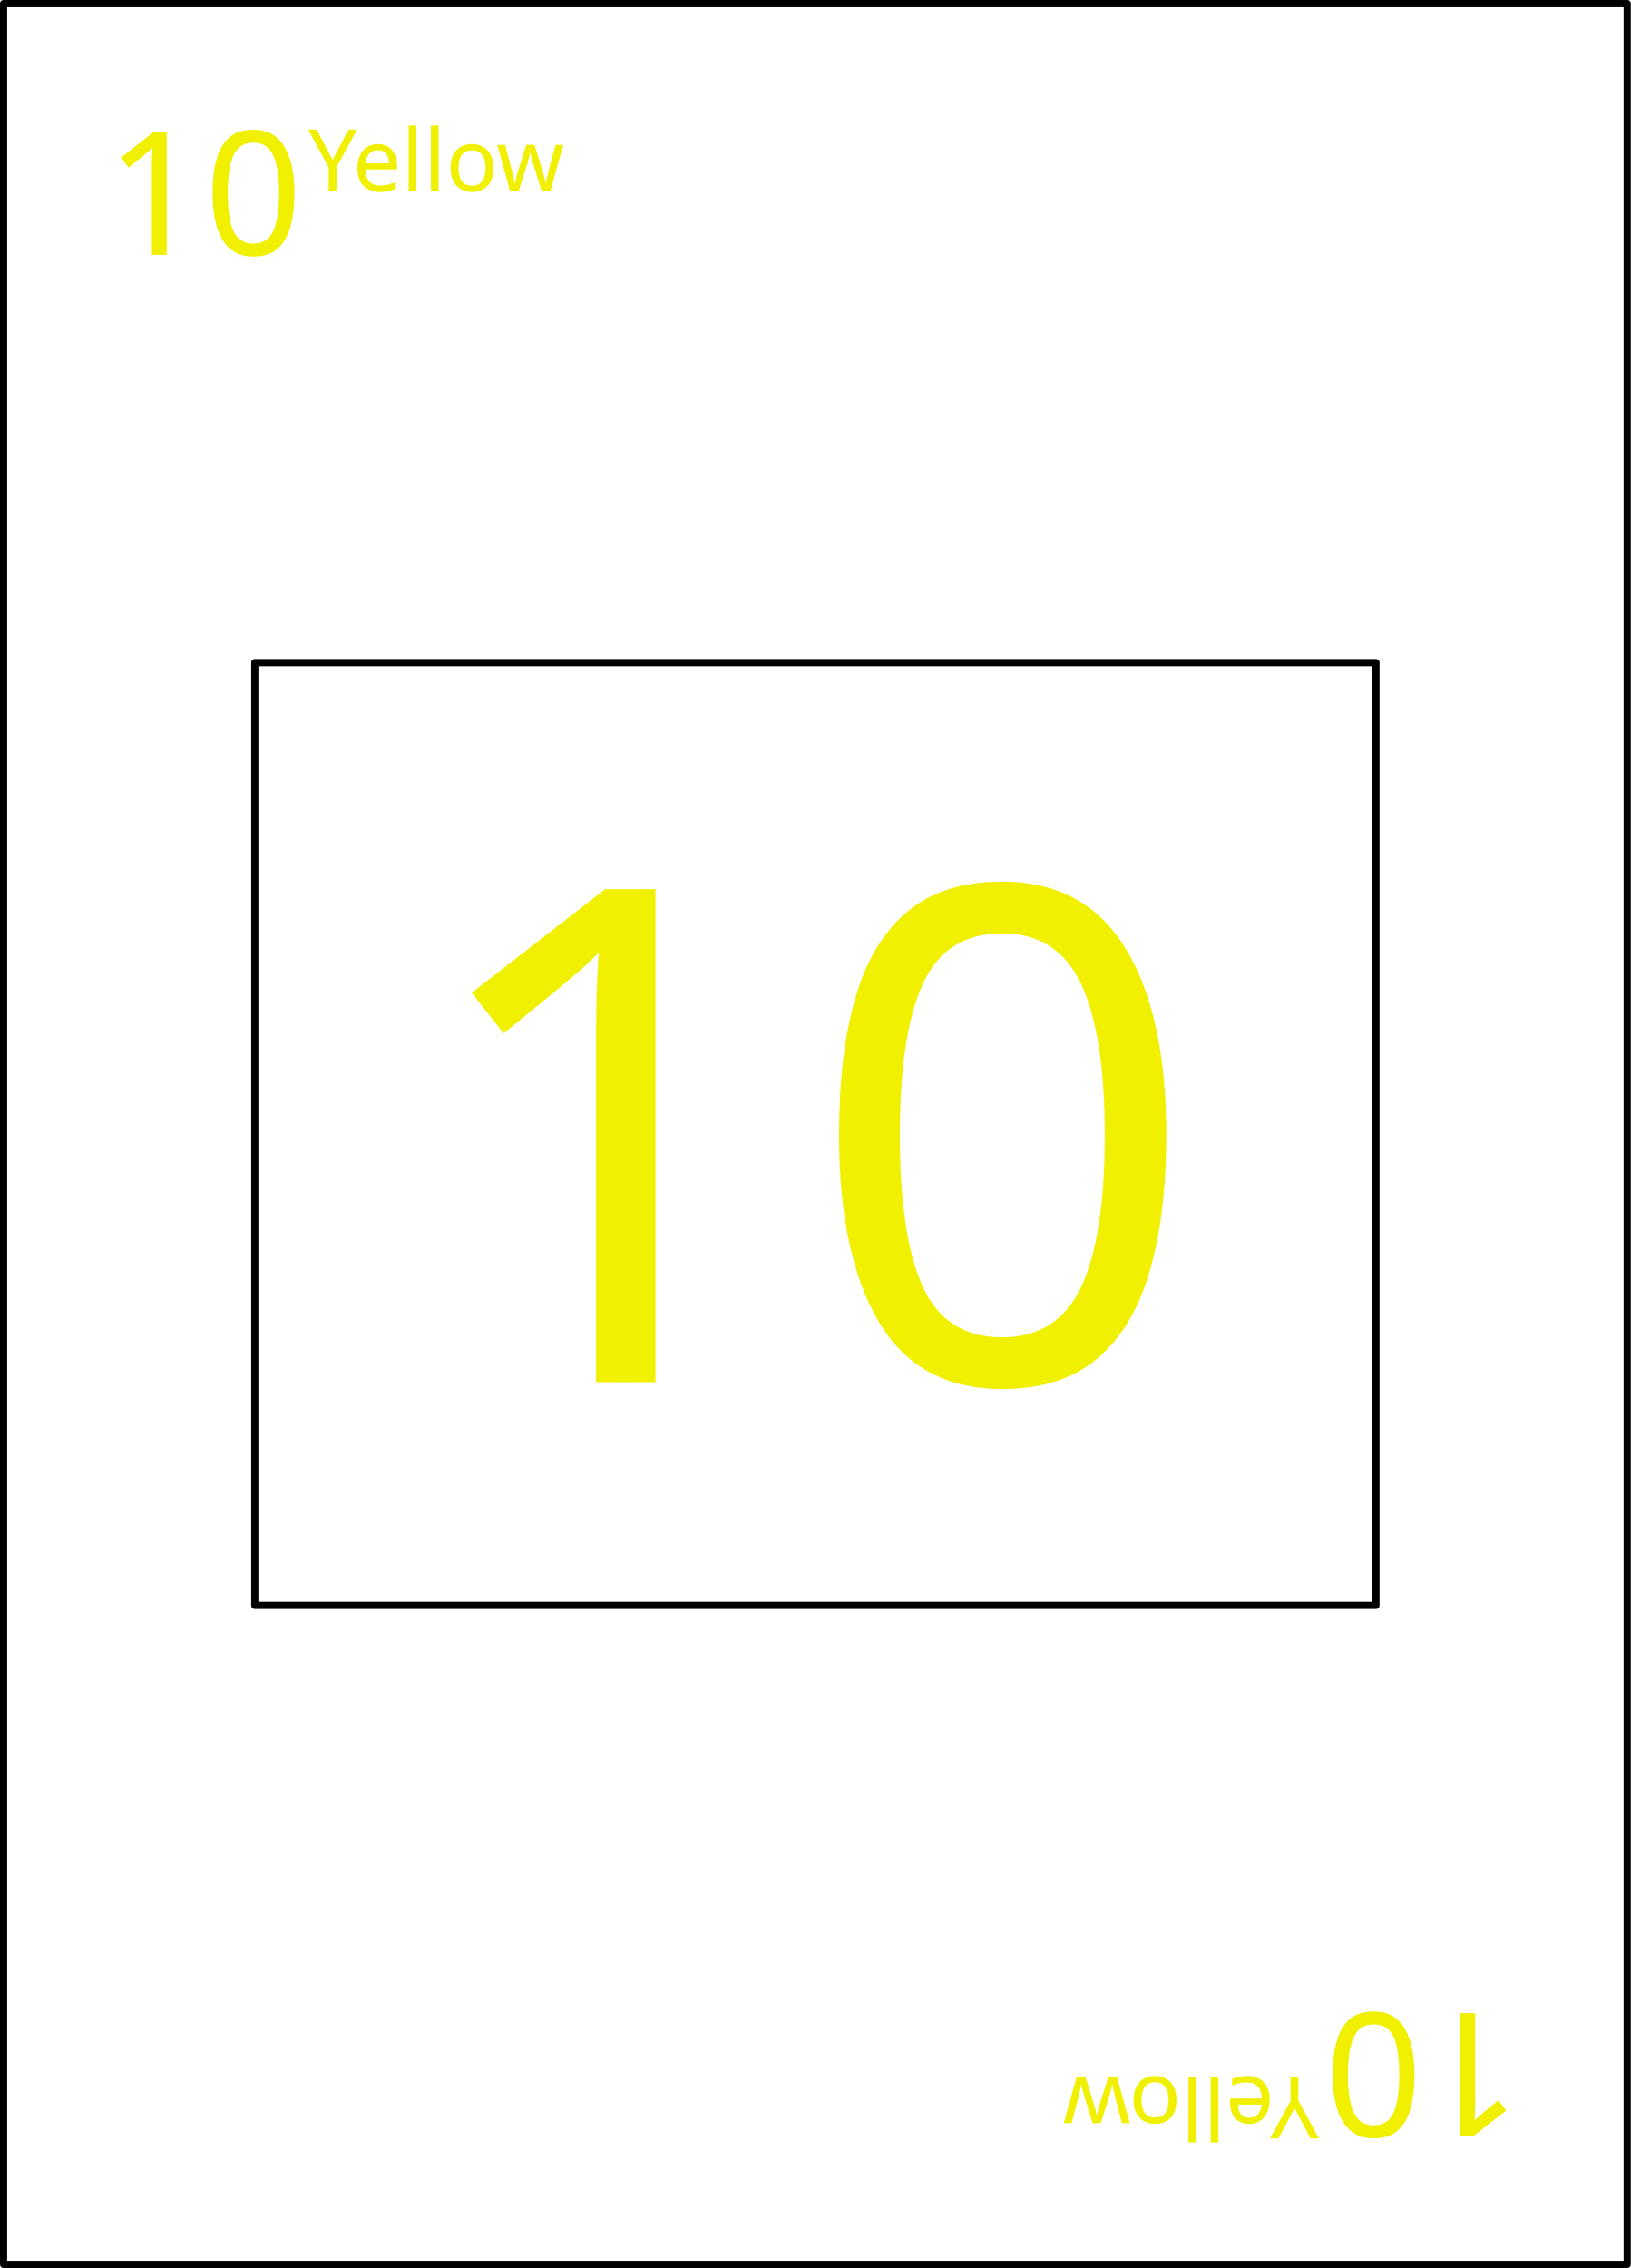
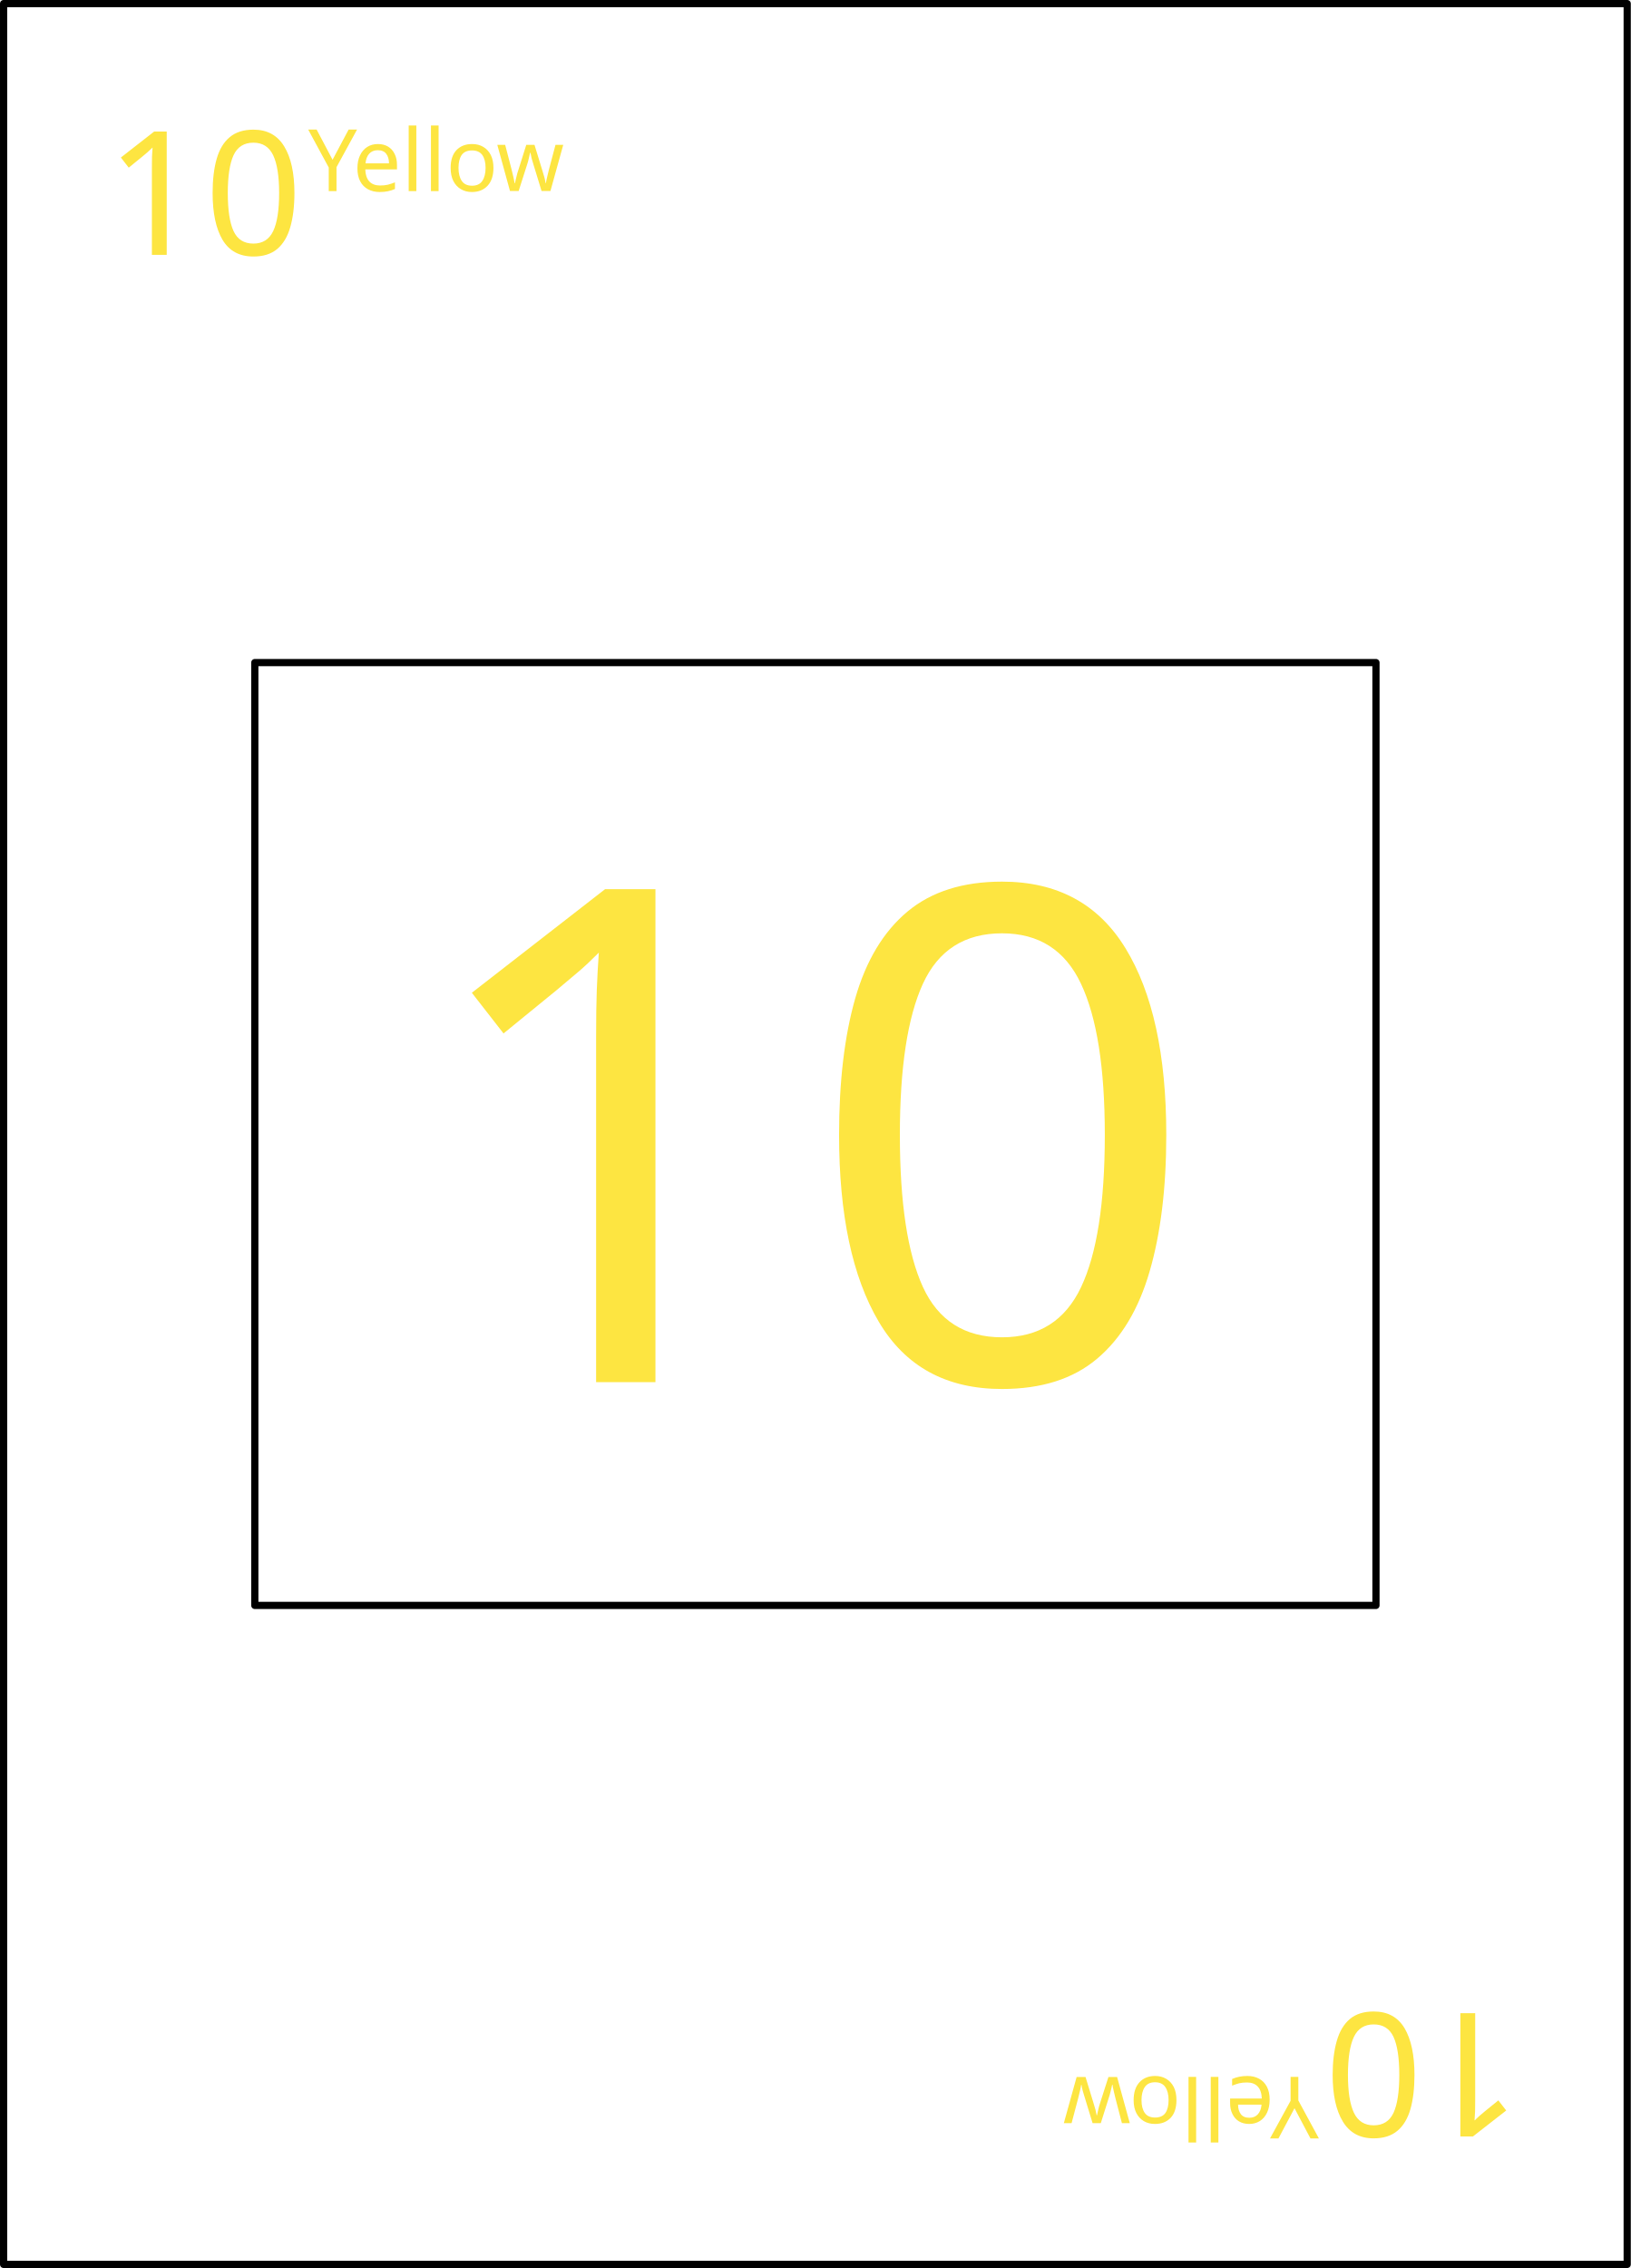
<svg xmlns="http://www.w3.org/2000/svg" width="226.772" height="315.354" id="svg2" version="1.1">
  <defs id="defs4" />
  <g id="layer1" transform="translate(0,-737.0079)">
    <rect style="fill:#ffffff;fill-opacity:1;stroke:#000000;stroke-width:0.999;stroke-linejoin:round;stroke-miterlimit:4;stroke-opacity:1;stroke-dasharray:none;stroke-dashoffset:0" id="rect3005" width="225.772" height="314.355" x="0.5" y="737.507" />
-     <text xml:space="preserve" style="font-size:28px;font-style:normal;font-weight:normal;text-align:start;line-height:125%;letter-spacing:0px;word-spacing:0px;text-anchor:start;fill:#f0f000;fill-opacity:1;stroke:none;font-family:Sans" x="14.668" y="772.441" id="text2999">
+     <text xml:space="preserve" style="font-size:28px;font-style:normal;font-weight:normal;text-align:start;line-height:125%;letter-spacing:0px;word-spacing:0px;text-anchor:start;fill:#FDE541;fill-opacity:1;stroke:none;font-family:Sans" x="14.668" y="772.441" id="text2999">
      <tspan id="tspan3001" x="14.668" y="772.441" style="font-size:24px">10</tspan>
    </text>
-     <text xml:space="preserve" style="font-size:12px;font-style:normal;font-weight:normal;text-align:start;line-height:125%;letter-spacing:0px;word-spacing:0px;text-anchor:start;fill:#f0f000;fill-opacity:1;stroke:none;font-family:Sans" x="42.857" y="763.583" id="text3005">
+     <text xml:space="preserve" style="font-size:12px;font-style:normal;font-weight:normal;text-align:start;line-height:125%;letter-spacing:0px;word-spacing:0px;text-anchor:start;fill:#FDE541;fill-opacity:1;stroke:none;font-family:Sans" x="42.857" y="763.583" id="text3005">
      <tspan id="tspan3007" x="42.857" y="763.583">Yellow</tspan>
    </text>
-     <text id="text3021" y="-1016.929" x="-211.591" style="font-size:28px;font-style:normal;font-weight:normal;text-align:start;line-height:125%;letter-spacing:0px;word-spacing:0px;text-anchor:start;fill:#f0f000;fill-opacity:1;stroke:none;font-family:Sans" xml:space="preserve" transform="scale(-1,-1)">
+     <text id="text3021" y="-1016.929" x="-211.591" style="font-size:28px;font-style:normal;font-weight:normal;text-align:start;line-height:125%;letter-spacing:0px;word-spacing:0px;text-anchor:start;fill:#FDE541;fill-opacity:1;stroke:none;font-family:Sans" xml:space="preserve" transform="scale(-1,-1)">
      <tspan style="font-size:24px" y="-1016.929" x="-211.591" id="tspan3023">10</tspan>
    </text>
-     <text id="text3025" y="-1025.787" x="-183.401" style="font-size:12px;font-style:normal;font-weight:normal;text-align:start;line-height:125%;letter-spacing:0px;word-spacing:0px;text-anchor:start;fill:#f0f000;fill-opacity:1;stroke:none;font-family:Sans" xml:space="preserve" transform="scale(-1,-1)">
+     <text id="text3025" y="-1025.787" x="-183.401" style="font-size:12px;font-style:normal;font-weight:normal;text-align:start;line-height:125%;letter-spacing:0px;word-spacing:0px;text-anchor:start;fill:#FDE541;fill-opacity:1;stroke:none;font-family:Sans" xml:space="preserve" transform="scale(-1,-1)">
      <tspan y="-1025.787" x="-183.401" id="tspan3027">Yellow</tspan>
    </text>
-     <rect style="fill:#f0f000;fill-opacity:0;stroke:#000000;stroke-width:1;stroke-linejoin:round;stroke-miterlimit:4;stroke-opacity:1;stroke-dasharray:none;stroke-dashoffset:0" id="rect3037" width="155.905" height="131.102" x="35.433" y="92.126" transform="translate(0,737.0079)" />
-     <text xml:space="preserve" style="font-size:56px;font-style:normal;font-weight:normal;text-align:start;line-height:125%;letter-spacing:0px;word-spacing:0px;text-anchor:start;fill:#f0f000;fill-opacity:1;stroke:none;font-family:Sans" x="57.066" y="929.185" id="text3807">
+     <rect style="fill:#FDE541;fill-opacity:0;stroke:#000000;stroke-width:1;stroke-linejoin:round;stroke-miterlimit:4;stroke-opacity:1;stroke-dasharray:none;stroke-dashoffset:0" id="rect3037" width="155.905" height="131.102" x="35.433" y="92.126" transform="translate(0,737.0079)" />
+     <text xml:space="preserve" style="font-size:56px;font-style:normal;font-weight:normal;text-align:start;line-height:125%;letter-spacing:0px;word-spacing:0px;text-anchor:start;fill:#FDE541;fill-opacity:1;stroke:none;font-family:Sans" x="57.066" y="929.185" id="text3807">
      <tspan id="tspan3809" x="57.066" y="929.185" style="font-size:96px;font-weight:normal;-inkscape-font-specification:Sans">10</tspan>
    </text>
  </g>
</svg>
